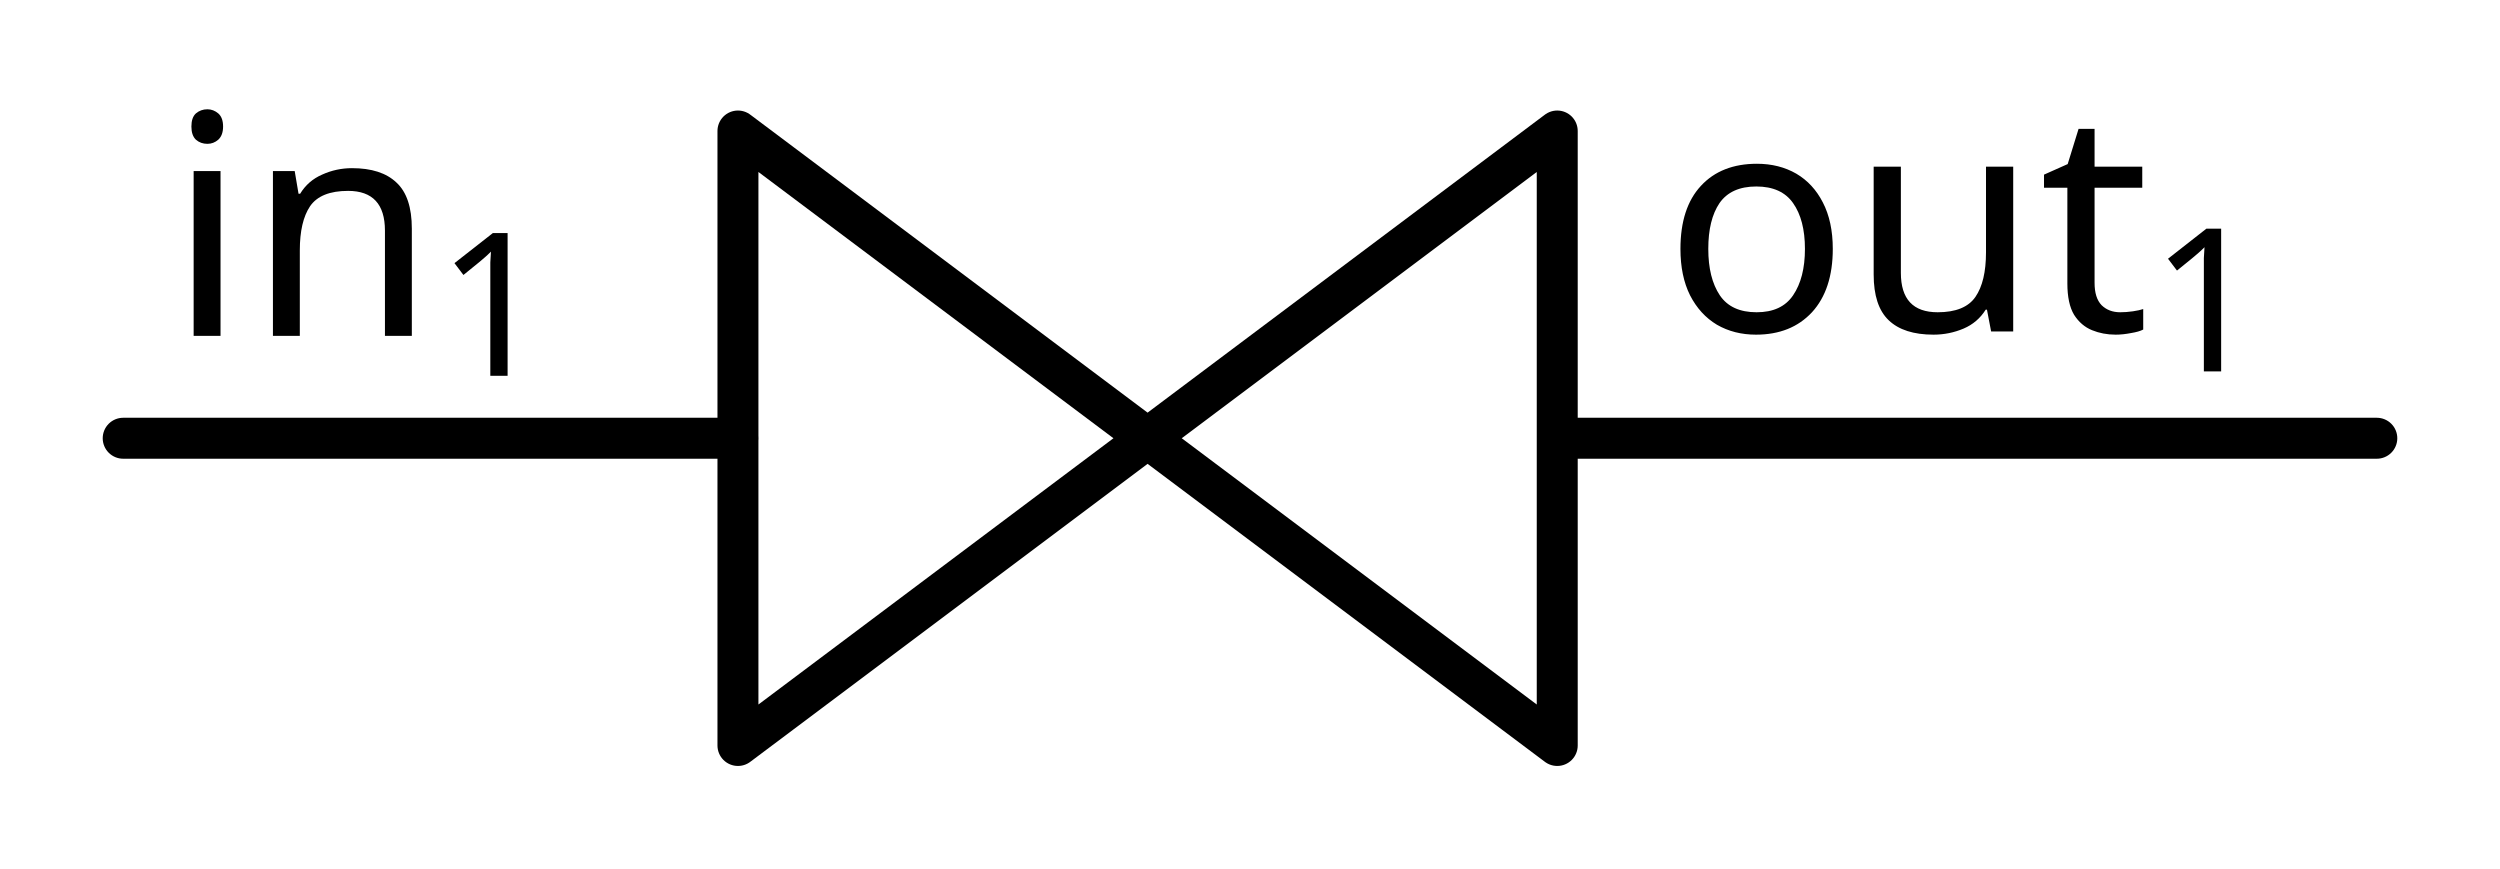
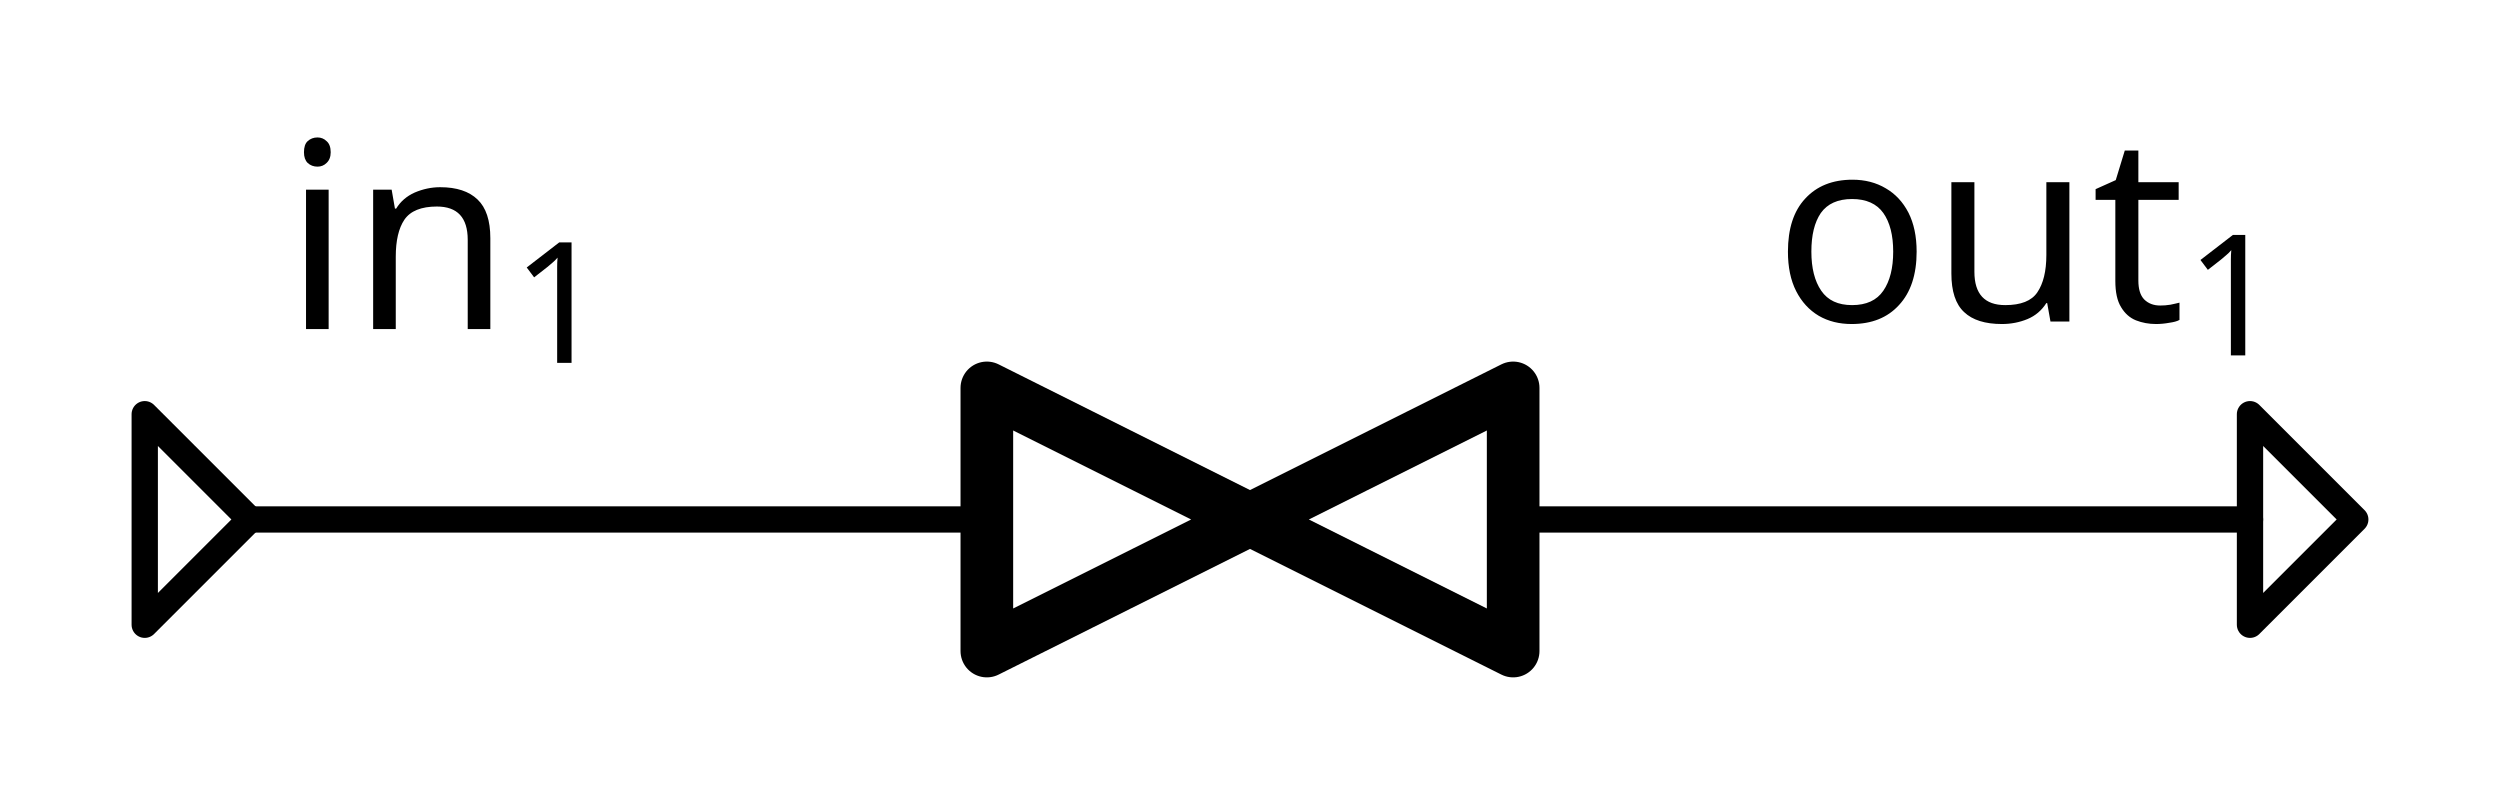
- <svg xmlns="http://www.w3.org/2000/svg" version="1.1" id="svg2" viewBox="0 0 122.057 42.396" height="42.396" width="122.057">
-   <defs id="defs4" />
-   <g transform="translate(6.028484,-975.9657)" id="layer1">
-     <text id="text4154" y="992.362" x="2.145" style="font-style:normal;font-weight:normal;font-size:15px;line-height:125%;font-family:sans-serif;letter-spacing:0px;word-spacing:0px;fill:#000000;fill-opacity:1;stroke:none;stroke-width:1px;stroke-linecap:butt;stroke-linejoin:miter;stroke-opacity:1" xml:space="preserve">
-       <tspan y="992.362" x="2.145" id="tspan4156">in<tspan style="font-size:65%;baseline-shift:sub" id="tspan9761">1</tspan>
+ <svg xmlns="http://www.w3.org/2000/svg" xmlns:xlink="http://www.w3.org/1999/xlink" id="svg8" version="1.1" viewBox="0 0 95 30.74" height="30.74mm" width="95mm">
+   <defs id="defs2">
+     <linearGradient id="linearGradient2073">
+       <stop id="stop2069" offset="0" style="stop-color:#000000;stop-opacity:1;" />
+       <stop id="stop2071" offset="1" style="stop-color:#000000;stop-opacity:0;" />
+     </linearGradient>
+     <rect id="rect1009" height="0" width="12.5" y="-75" x="50" />
+     <linearGradient gradientTransform="translate(0.2924316,-2.377988)" gradientUnits="userSpaceOnUse" y2="204.982" x2="223.365" y1="204.982" x1="221.694" id="linearGradient2075" xlink:href="#linearGradient2073" />
+   </defs>
+   <g id="layer1" transform="translate(-112.5,-82.44488)">
+     <path style="fill:none;stroke:#000000;stroke-width:2;stroke-linecap:round;stroke-linejoin:round;stroke-miterlimit:4;stroke-dasharray:none;stroke-opacity:1" d="m 170,107.185 v -10 l -20,10 v -10 z" id="path1057-2-6-6-9" />
+     <path style="fill:none;stroke:#000000;stroke-width:1;stroke-linecap:round;stroke-linejoin:round;stroke-miterlimit:4;stroke-dasharray:none;stroke-opacity:1" d="M 122,102.185 150,102.185" id="path984-0-9-9-9-7-0-1-5-0-8-4-7-4" />
+     <path style="fill:none;stroke:#000000;stroke-width:1;stroke-linecap:round;stroke-linejoin:round;stroke-miterlimit:4;stroke-dasharray:none;stroke-opacity:1" d="M 198,102.185 170,102.185" id="path984-0-9-9-9-7-6-9-39-7" />
+     <text xml:space="preserve" style="font-size:9.878px;line-height:1.25;font-family:sans-serif;stroke-width:0.529;stroke-linecap:round;stroke-linejoin:round" x="179.893" y="94.665" id="text1297-0-9-8-6-9-4-7-6-7-8-6-9-5-03">
+       <tspan id="tspan1295-2-3-0-3-5-7-3-5-0-5-24-7-1-6" x="179.893" y="94.665" style="stroke-width:0.529;stroke-linecap:round;stroke-linejoin:round">out<tspan style="font-size:6.421px;baseline-shift:sub;stroke-width:0.529" id="tspan2614">1</tspan>
      </tspan>
    </text>
-     <text id="text4158" y="992.15" x="75.187" style="font-style:normal;font-weight:normal;font-size:15px;line-height:125%;font-family:sans-serif;letter-spacing:0px;word-spacing:0px;fill:#000000;fill-opacity:1;stroke:none;stroke-width:1px;stroke-linecap:butt;stroke-linejoin:miter;stroke-opacity:1" xml:space="preserve">
-       <tspan y="992.15" x="75.187" id="tspan4160">out<tspan style="font-size:65%;baseline-shift:sub" id="tspan9763">1</tspan>
+     <text xml:space="preserve" style="font-size:9.878px;line-height:1.25;font-family:sans-serif;stroke-width:0.529;stroke-linecap:round;stroke-linejoin:round" x="123.286" y="94.95" id="text1297-0-9-8-6-9-4-7-6-7-8-6-9-5-5">
+       <tspan id="tspan1295-2-3-0-3-5-7-3-5-0-5-24-7-1-5" x="123.286" y="94.95" style="stroke-width:0.529;stroke-linecap:round;stroke-linejoin:round">in<tspan style="font-size:6.421px;baseline-shift:sub;stroke-width:0.529" id="tspan5430">1</tspan>
      </tspan>
    </text>
-     <path id="path4162" d="m 29.986,997.362 -30,0" style="fill:none;fill-rule:evenodd;stroke:#000000;stroke-width:2;stroke-linecap:round;stroke-linejoin:round;stroke-miterlimit:4;stroke-dasharray:none;stroke-opacity:1" />
-     <path id="path4164" d="m 70.014,997.362 40,0" style="fill:none;fill-rule:evenodd;stroke:#000000;stroke-width:2;stroke-linecap:round;stroke-linejoin:round;stroke-miterlimit:4;stroke-dasharray:none;stroke-opacity:1" />
-     <path id="path4344" d="m 30,982.362 0,30 40,-30 0,30 z" style="fill:none;fill-rule:evenodd;stroke:#000000;stroke-width:2;stroke-linecap:round;stroke-linejoin:round;stroke-miterlimit:4;stroke-dasharray:none;stroke-opacity:1" />
+     <path style="fill:none;fill-rule:evenodd;stroke:#000000;stroke-width:1;stroke-linecap:round;stroke-linejoin:round;stroke-miterlimit:4;stroke-dasharray:none;stroke-opacity:1" d="m 118,98.185 4,4 -4,4 z" id="path4652-12-9-60-5-4-2-2" />
+     <path style="fill:none;fill-rule:evenodd;stroke:#000000;stroke-width:1;stroke-linecap:round;stroke-linejoin:round;stroke-miterlimit:4;stroke-dasharray:none;stroke-opacity:1" d="m 198,98.185 4,4 -4,4 z" id="path4652-12-9-60-5-4-2-2-3" />
  </g>
</svg>
